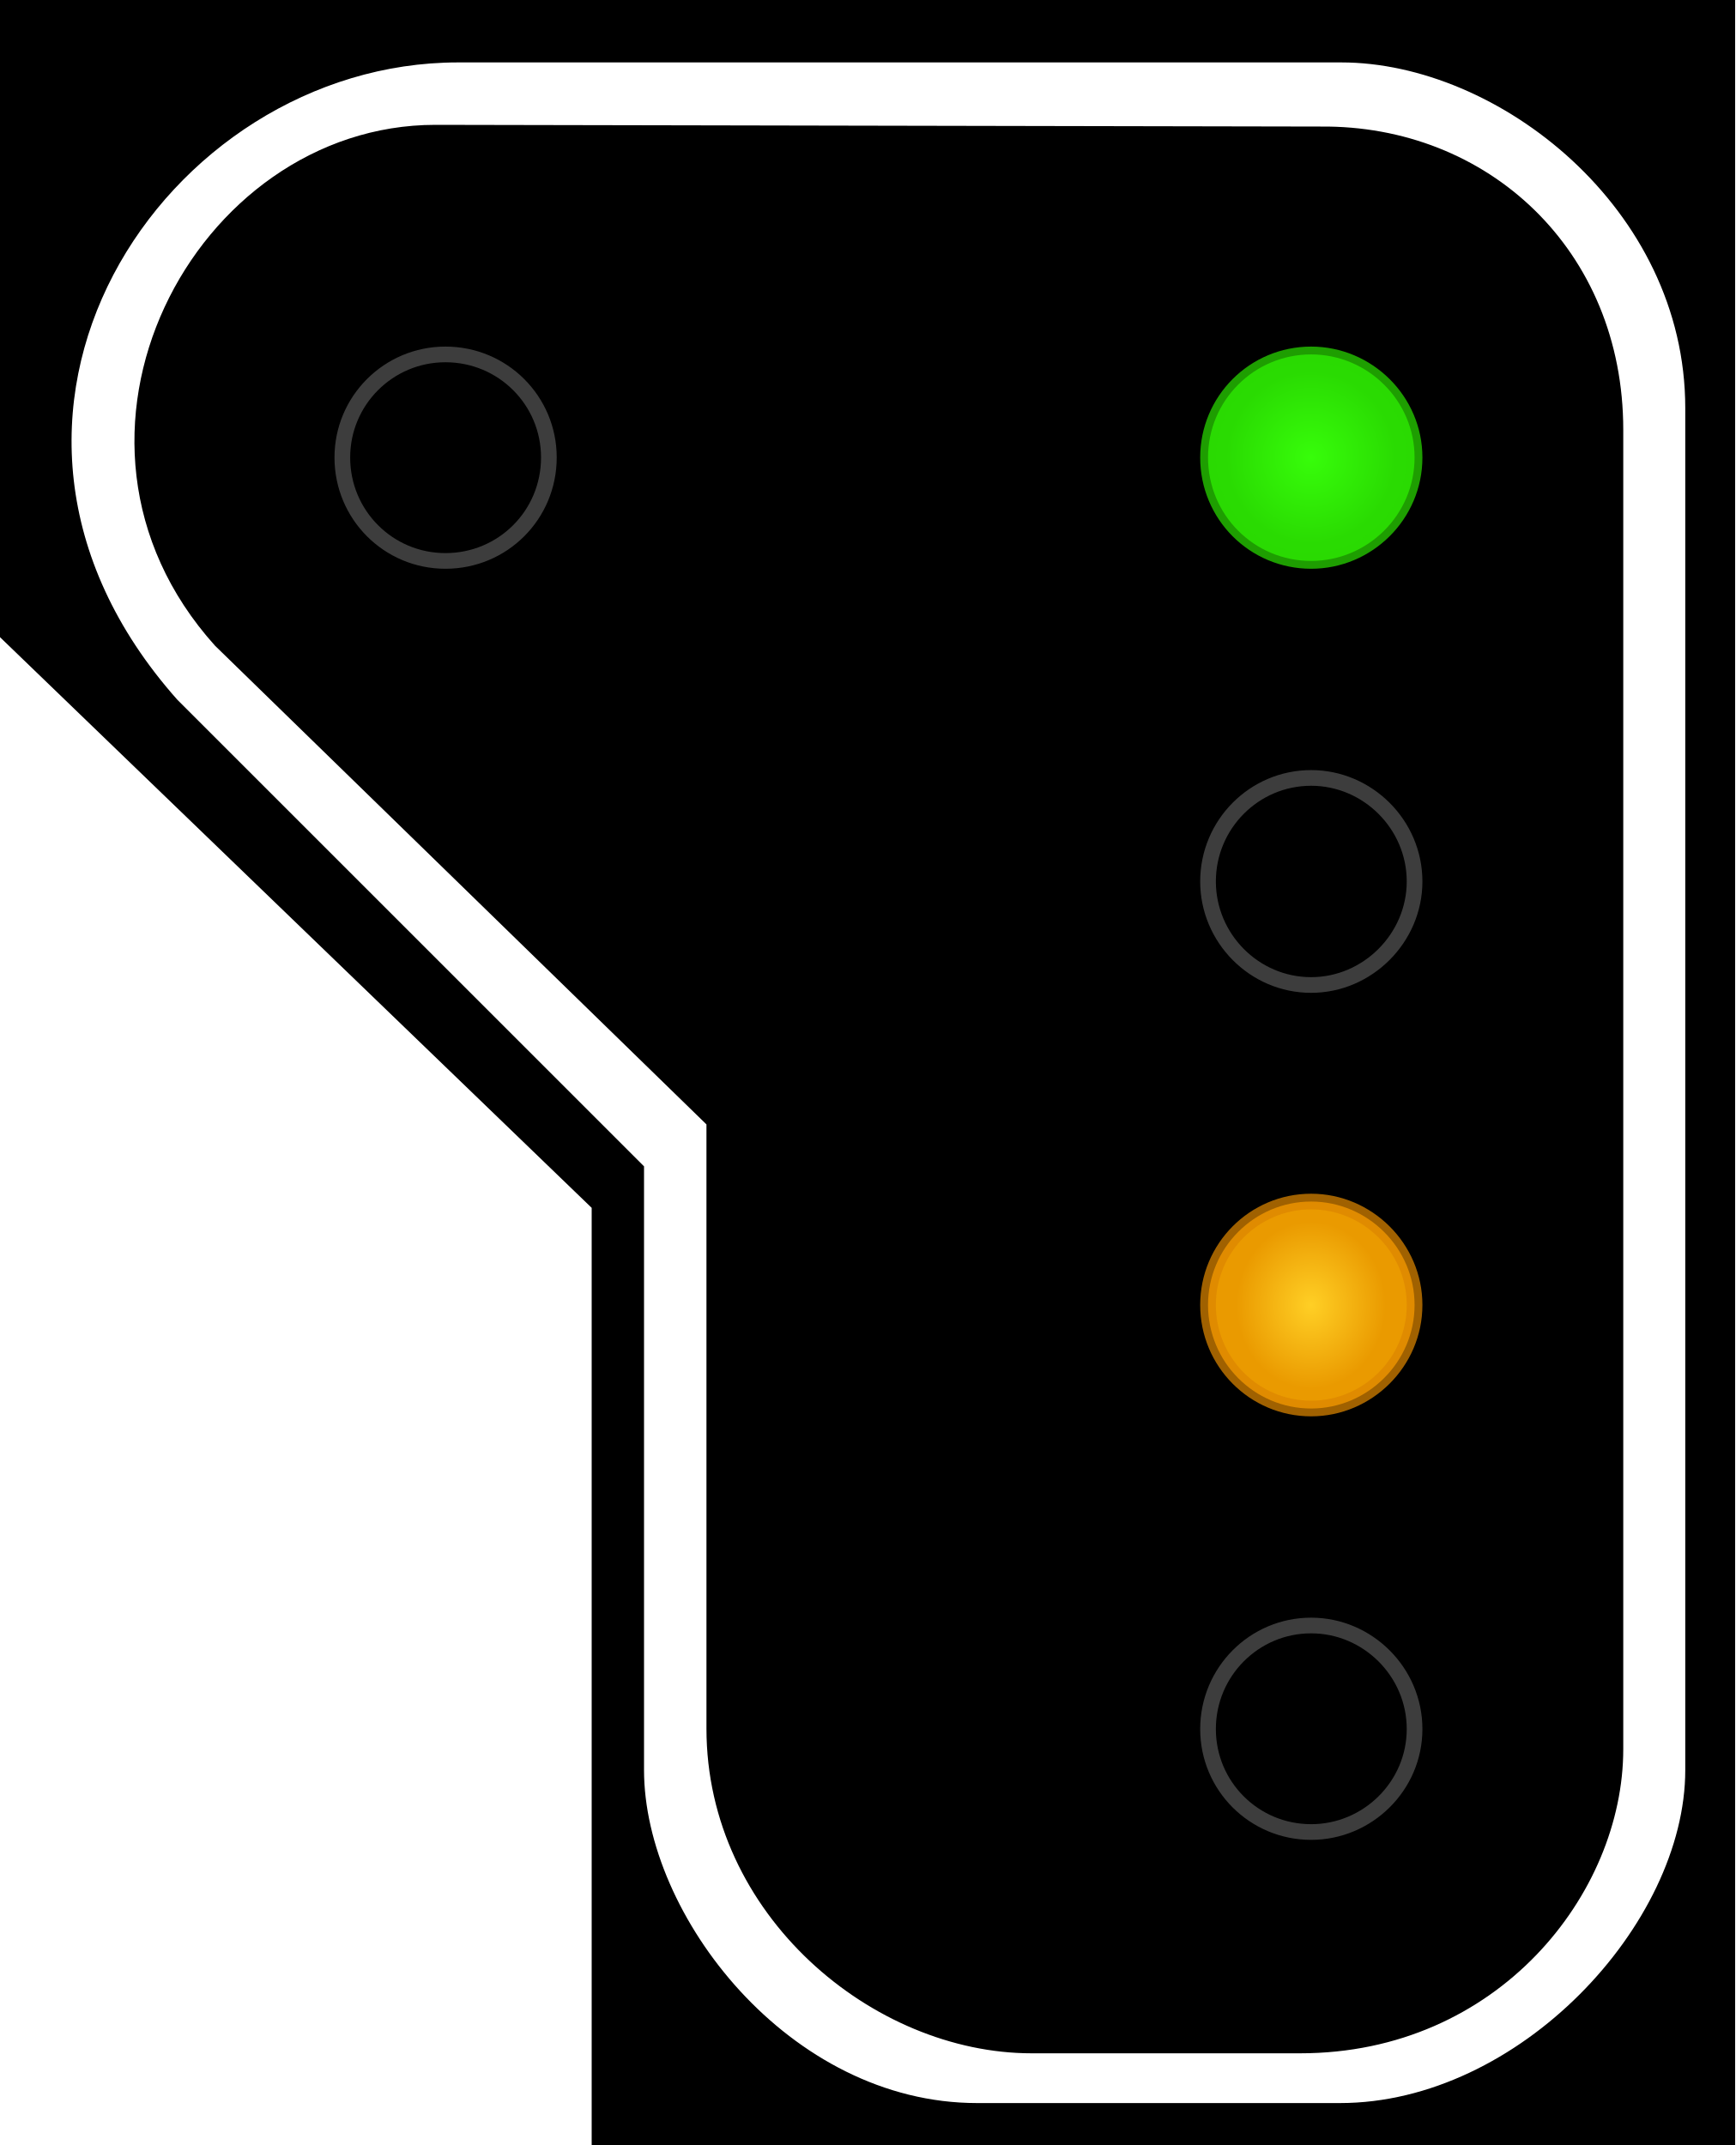
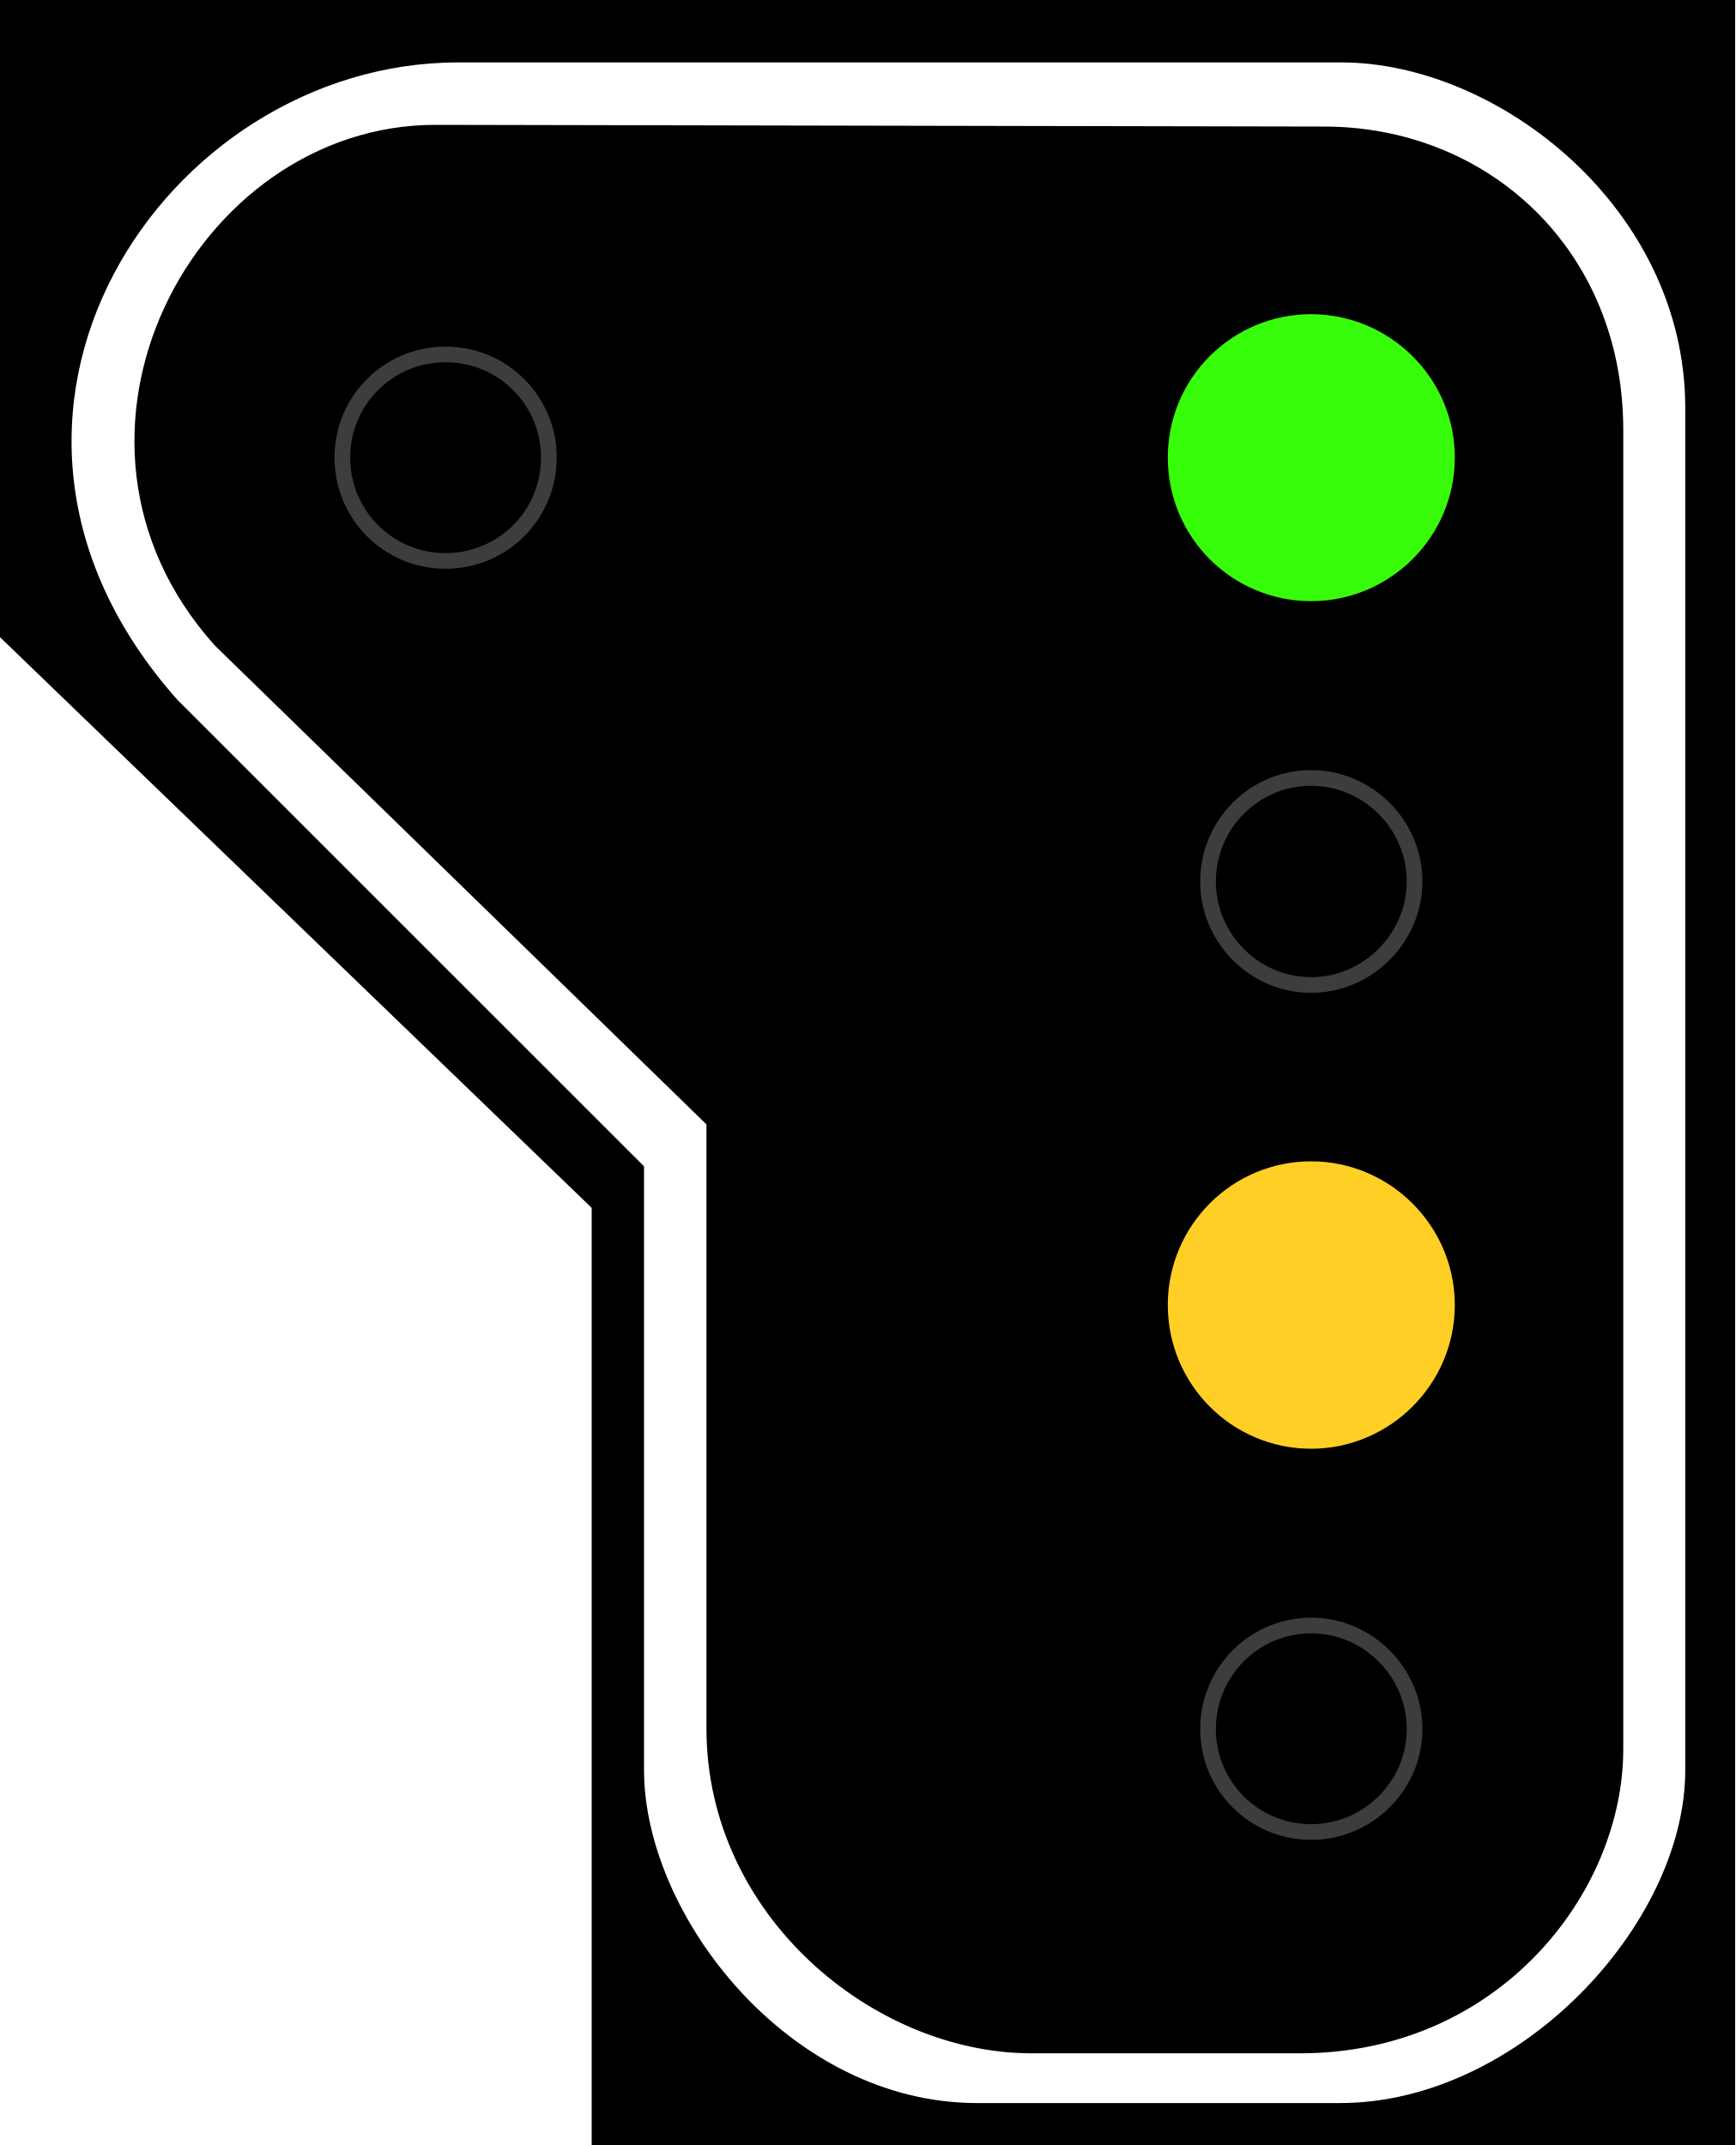
- <svg xmlns="http://www.w3.org/2000/svg" width="16.177" height="20" viewBox="0 0 16.177 20">
-   <defs>
+ <svg xmlns="http://www.w3.org/2000/svg" width="16.177" height="20" viewBox="0 0 16.177 20" version="1.1" id="svg10">
+   <defs id="defs4">
    <radialGradient id="radial-pattern-0" gradientUnits="userSpaceOnUse" cx="22.377" cy="23.627" fx="22.377" fy="23.627" r="5.348" gradientTransform="matrix(-0.143579, 0.000000500028, 0.00000050875, 0.146084, 15.08845, 0.693863)">
-       <stop offset="0" stop-color="rgb(21.569%, 99.216%, 3.922%)" stop-opacity="1" />
-       <stop offset="1" stop-color="rgb(16.471%, 85.882%, 0.784%)" stop-opacity="1" />
+       <stop offset="0" stop-color="rgb(21.569%, 99.216%, 3.922%)" stop-opacity="1" id="stop1" />
+       <stop offset="1" stop-color="rgb(16.471%, 85.882%, 0.784%)" stop-opacity="1" id="stop2" />
    </radialGradient>
    <radialGradient id="radial-pattern-1" gradientUnits="userSpaceOnUse" cx="22.377" cy="64.324" fx="22.377" fy="64.324" r="5.148" gradientTransform="matrix(-0.131415, 0.000000311241, 0.000000348228, 0.147032, 14.81625, 2.366381)">
-       <stop offset="0" stop-color="rgb(100%, 81.176%, 14.51%)" stop-opacity="1" />
-       <stop offset="1" stop-color="rgb(91.765%, 60.392%, 0%)" stop-opacity="1" />
+       <stop offset="0" stop-color="rgb(100%, 81.176%, 14.51%)" stop-opacity="1" id="stop3" />
+       <stop offset="1" stop-color="rgb(91.765%, 60.392%, 0%)" stop-opacity="1" id="stop4" />
    </radialGradient>
  </defs>
-   <path fill-rule="nonzero" fill="rgb(0%, 0%, 0%)" fill-opacity="1" d="M 16.176 0 L 0 0 L 0 5.941 L 5.516 11.262 L 5.516 20 L 16.176 20 Z M 16.176 0 " />
-   <path fill-rule="evenodd" fill="rgb(100%, 100%, 100%)" fill-opacity="1" d="M 12.504 0.582 L 4.27 0.582 C 1.535 0.582 -0.691 3.883 1.652 6.523 L 6.004 10.875 L 6.004 16.504 C 6.004 17.859 7.359 19.609 9.109 19.609 L 12.492 19.609 C 14.16 19.609 15.711 17.941 15.711 16.504 L 15.711 3.805 C 15.711 1.941 13.965 0.582 12.504 0.582 Z M 12.309 1.18 L 4.059 1.164 C 1.812 1.164 0.258 4.078 2.004 6.02 L 6.586 10.484 L 6.586 16.117 C 6.586 17.859 8.141 19.145 9.617 19.145 L 12.121 19.145 C 13.965 19.145 15.133 17.656 15.133 16.309 L 15.133 4.008 C 15.133 2.328 13.867 1.164 12.309 1.18 Z M 12.309 1.18 " />
-   <path fill-rule="nonzero" fill="url(#radial-pattern-0)" stroke-width="0.142" stroke-linecap="butt" stroke-linejoin="miter" stroke="rgb(16.471%, 85.49%, 0.784%)" stroke-opacity="0.725" stroke-miterlimit="4" d="M 10.943 4.145 C 10.943 4.665 11.36 5.082 11.877 5.082 C 12.389 5.082 12.814 4.665 12.814 4.145 C 12.814 3.629 12.389 3.211 11.877 3.211 C 11.36 3.211 10.943 3.629 10.943 4.145 Z M 10.943 4.145 " transform="matrix(1.029146, 0, 0, 1.029146, 0, 0)" />
-   <path fill="none" stroke-width="0.142" stroke-linecap="butt" stroke-linejoin="miter" stroke="rgb(23.922%, 23.922%, 23.922%)" stroke-opacity="1" stroke-miterlimit="4" d="M 10.943 7.986 C 10.943 8.498 11.36 8.924 11.877 8.924 C 12.389 8.924 12.814 8.498 12.814 7.986 C 12.814 7.47 12.389 7.048 11.877 7.048 C 11.36 7.048 10.943 7.47 10.943 7.986 Z M 10.943 7.986 " transform="matrix(1.029146, 0, 0, 1.029146, 0, 0)" />
-   <path fill-rule="nonzero" fill="url(#radial-pattern-1)" stroke-width="0.142" stroke-linecap="butt" stroke-linejoin="miter" stroke="rgb(86.275%, 52.549%, 0%)" stroke-opacity="0.725" stroke-miterlimit="4" d="M 10.943 11.823 C 10.943 12.34 11.36 12.761 11.877 12.761 C 12.389 12.761 12.814 12.34 12.814 11.823 C 12.814 11.307 12.389 10.886 11.877 10.886 C 11.36 10.886 10.943 11.307 10.943 11.823 Z M 10.943 11.823 " transform="matrix(1.029146, 0, 0, 1.029146, 0, 0)" />
-   <path fill="none" stroke-width="0.142" stroke-linecap="butt" stroke-linejoin="miter" stroke="rgb(23.922%, 23.922%, 23.922%)" stroke-opacity="1" stroke-miterlimit="4" d="M 10.943 15.665 C 10.943 16.181 11.36 16.598 11.877 16.598 C 12.389 16.598 12.814 16.181 12.814 15.665 C 12.814 15.148 12.389 14.727 11.877 14.727 C 11.36 14.727 10.943 15.148 10.943 15.665 Z M 10.943 15.665 " transform="matrix(1.029146, 0, 0, 1.029146, 0, 0)" />
-   <path fill="none" stroke-width="0.142" stroke-linecap="butt" stroke-linejoin="miter" stroke="rgb(23.922%, 23.922%, 23.922%)" stroke-opacity="1" stroke-miterlimit="4" d="M 3.101 4.145 C 3.101 4.665 3.519 5.082 4.035 5.082 C 4.555 5.082 4.972 4.665 4.972 4.145 C 4.972 3.629 4.555 3.211 4.035 3.211 C 3.519 3.211 3.101 3.629 3.101 4.145 Z M 3.101 4.145 " transform="matrix(1.029146, 0, 0, 1.029146, 0, 0)" />
+   <path fill-rule="nonzero" fill="rgb(0%, 0%, 0%)" fill-opacity="1" d="M 16.176 0 L 0 0 L 0 5.941 L 5.516 11.262 L 5.516 20 L 16.176 20 Z M 16.176 0 " id="path4" />
+   <path fill-rule="evenodd" fill="rgb(100%, 100%, 100%)" fill-opacity="1" d="M 12.504 0.582 L 4.27 0.582 C 1.535 0.582 -0.691 3.883 1.652 6.523 L 6.004 10.875 L 6.004 16.504 C 6.004 17.859 7.359 19.609 9.109 19.609 L 12.492 19.609 C 14.16 19.609 15.711 17.941 15.711 16.504 L 15.711 3.805 C 15.711 1.941 13.965 0.582 12.504 0.582 Z M 12.309 1.18 L 4.059 1.164 C 1.812 1.164 0.258 4.078 2.004 6.02 L 6.586 10.484 L 6.586 16.117 C 6.586 17.859 8.141 19.145 9.617 19.145 L 12.121 19.145 C 13.965 19.145 15.133 17.656 15.133 16.309 L 15.133 4.008 C 15.133 2.328 13.867 1.164 12.309 1.18 Z M 12.309 1.18 " id="path5" />
+   <path fill-rule="nonzero" fill="url(#radial-pattern-0)" stroke-width="0.142" stroke-linecap="butt" stroke-linejoin="miter" stroke="rgb(16.471%, 85.49%, 0.784%)" stroke-opacity="0.725" stroke-miterlimit="4" d="M 10.943 4.145 C 10.943 4.665 11.36 5.082 11.877 5.082 C 12.389 5.082 12.814 4.665 12.814 4.145 C 12.814 3.629 12.389 3.211 11.877 3.211 C 11.36 3.211 10.943 3.629 10.943 4.145 Z M 10.943 4.145 " transform="matrix(1.029146, 0, 0, 1.029146, 0, 0)" id="path6" style="stroke-width:0.729;stroke-dasharray:none;fill:#37fd0a;fill-opacity:1;stroke:#37fd0a;stroke-opacity:1" />
+   <path fill="none" stroke-width="0.142" stroke-linecap="butt" stroke-linejoin="miter" stroke="rgb(23.922%, 23.922%, 23.922%)" stroke-opacity="1" stroke-miterlimit="4" d="M 10.943 7.986 C 10.943 8.498 11.36 8.924 11.877 8.924 C 12.389 8.924 12.814 8.498 12.814 7.986 C 12.814 7.47 12.389 7.048 11.877 7.048 C 11.36 7.048 10.943 7.47 10.943 7.986 Z M 10.943 7.986 " transform="matrix(1.029146, 0, 0, 1.029146, 0, 0)" id="path7" />
+   <path fill-rule="nonzero" fill="url(#radial-pattern-1)" stroke-width="0.142" stroke-linecap="butt" stroke-linejoin="miter" stroke="rgb(86.275%, 52.549%, 0%)" stroke-opacity="0.725" stroke-miterlimit="4" d="M 10.943 11.823 C 10.943 12.34 11.36 12.761 11.877 12.761 C 12.389 12.761 12.814 12.34 12.814 11.823 C 12.814 11.307 12.389 10.886 11.877 10.886 C 11.36 10.886 10.943 11.307 10.943 11.823 Z M 10.943 11.823 " transform="matrix(1.029146, 0, 0, 1.029146, 0, 0)" id="path8" style="fill:#ffcf25;fill-opacity:1;stroke:#ffcf25;stroke-opacity:1;stroke-width:0.729;stroke-dasharray:none" />
+   <path fill="none" stroke-width="0.142" stroke-linecap="butt" stroke-linejoin="miter" stroke="rgb(23.922%, 23.922%, 23.922%)" stroke-opacity="1" stroke-miterlimit="4" d="M 10.943 15.665 C 10.943 16.181 11.36 16.598 11.877 16.598 C 12.389 16.598 12.814 16.181 12.814 15.665 C 12.814 15.148 12.389 14.727 11.877 14.727 C 11.36 14.727 10.943 15.148 10.943 15.665 Z M 10.943 15.665 " transform="matrix(1.029146, 0, 0, 1.029146, 0, 0)" id="path9" />
+   <path fill="none" stroke-width="0.142" stroke-linecap="butt" stroke-linejoin="miter" stroke="rgb(23.922%, 23.922%, 23.922%)" stroke-opacity="1" stroke-miterlimit="4" d="M 3.101 4.145 C 3.101 4.665 3.519 5.082 4.035 5.082 C 4.555 5.082 4.972 4.665 4.972 4.145 C 4.972 3.629 4.555 3.211 4.035 3.211 C 3.519 3.211 3.101 3.629 3.101 4.145 Z M 3.101 4.145 " transform="matrix(1.029146, 0, 0, 1.029146, 0, 0)" id="path10" />
</svg>
